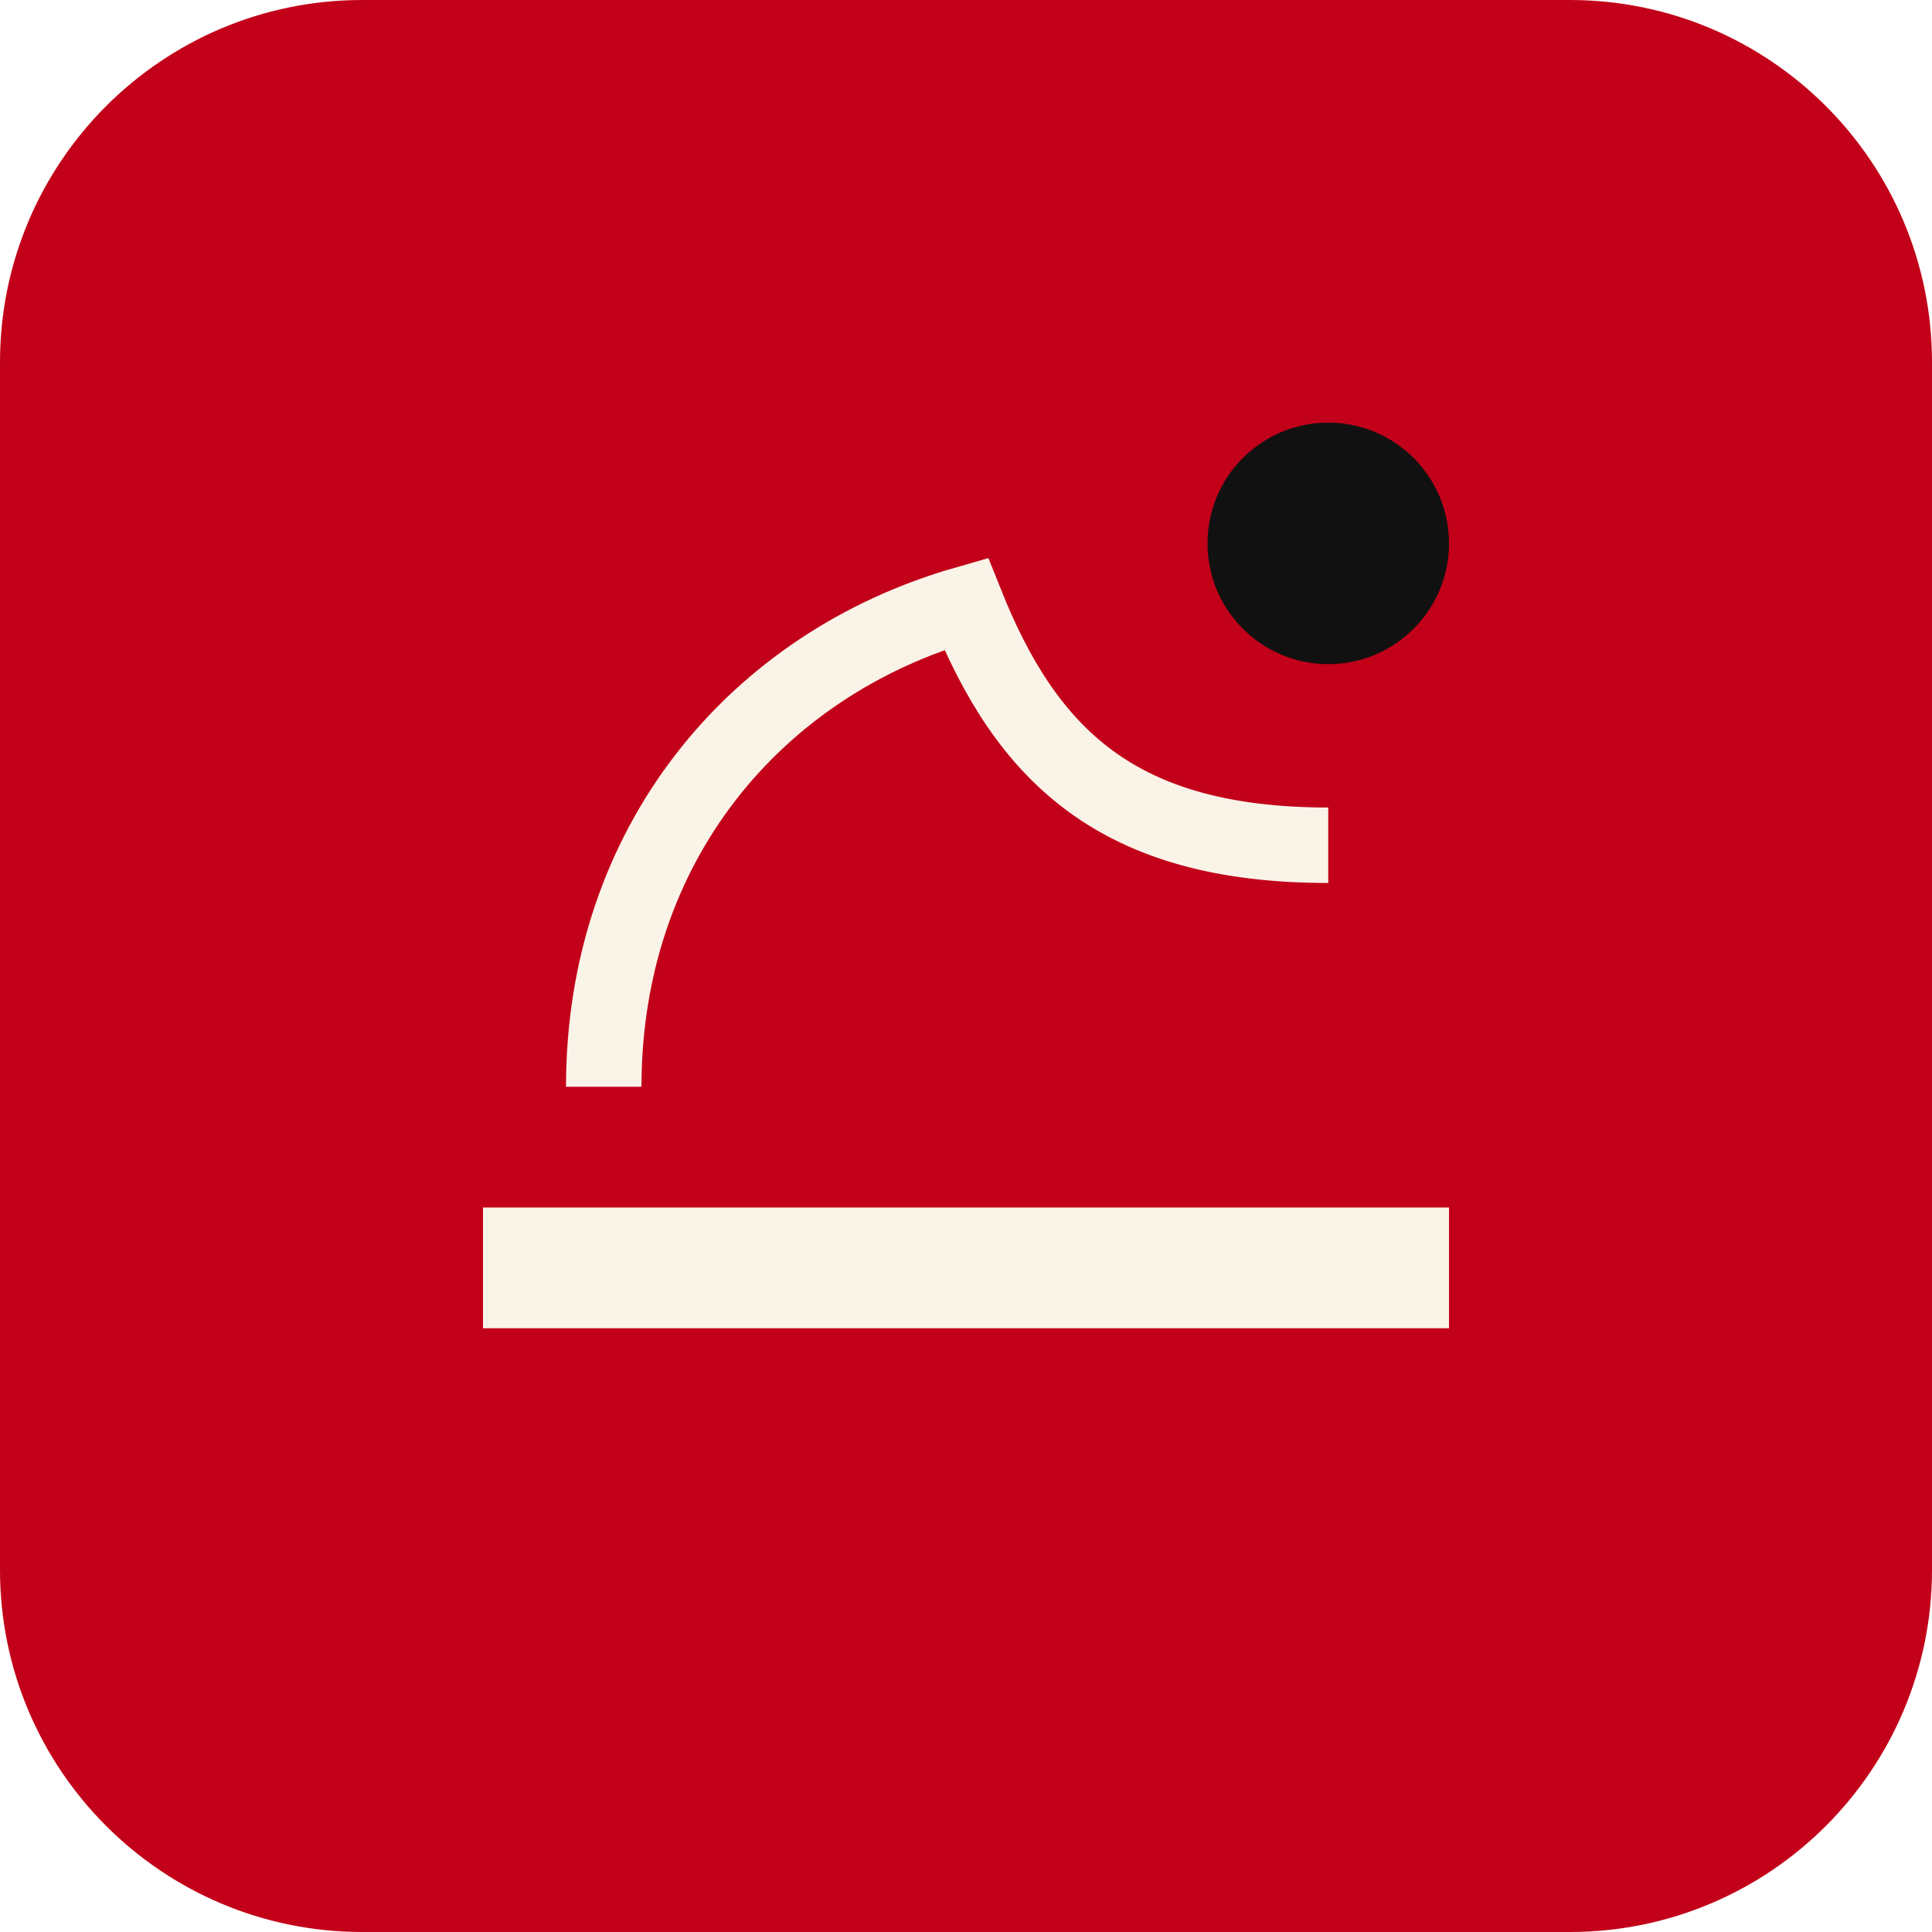
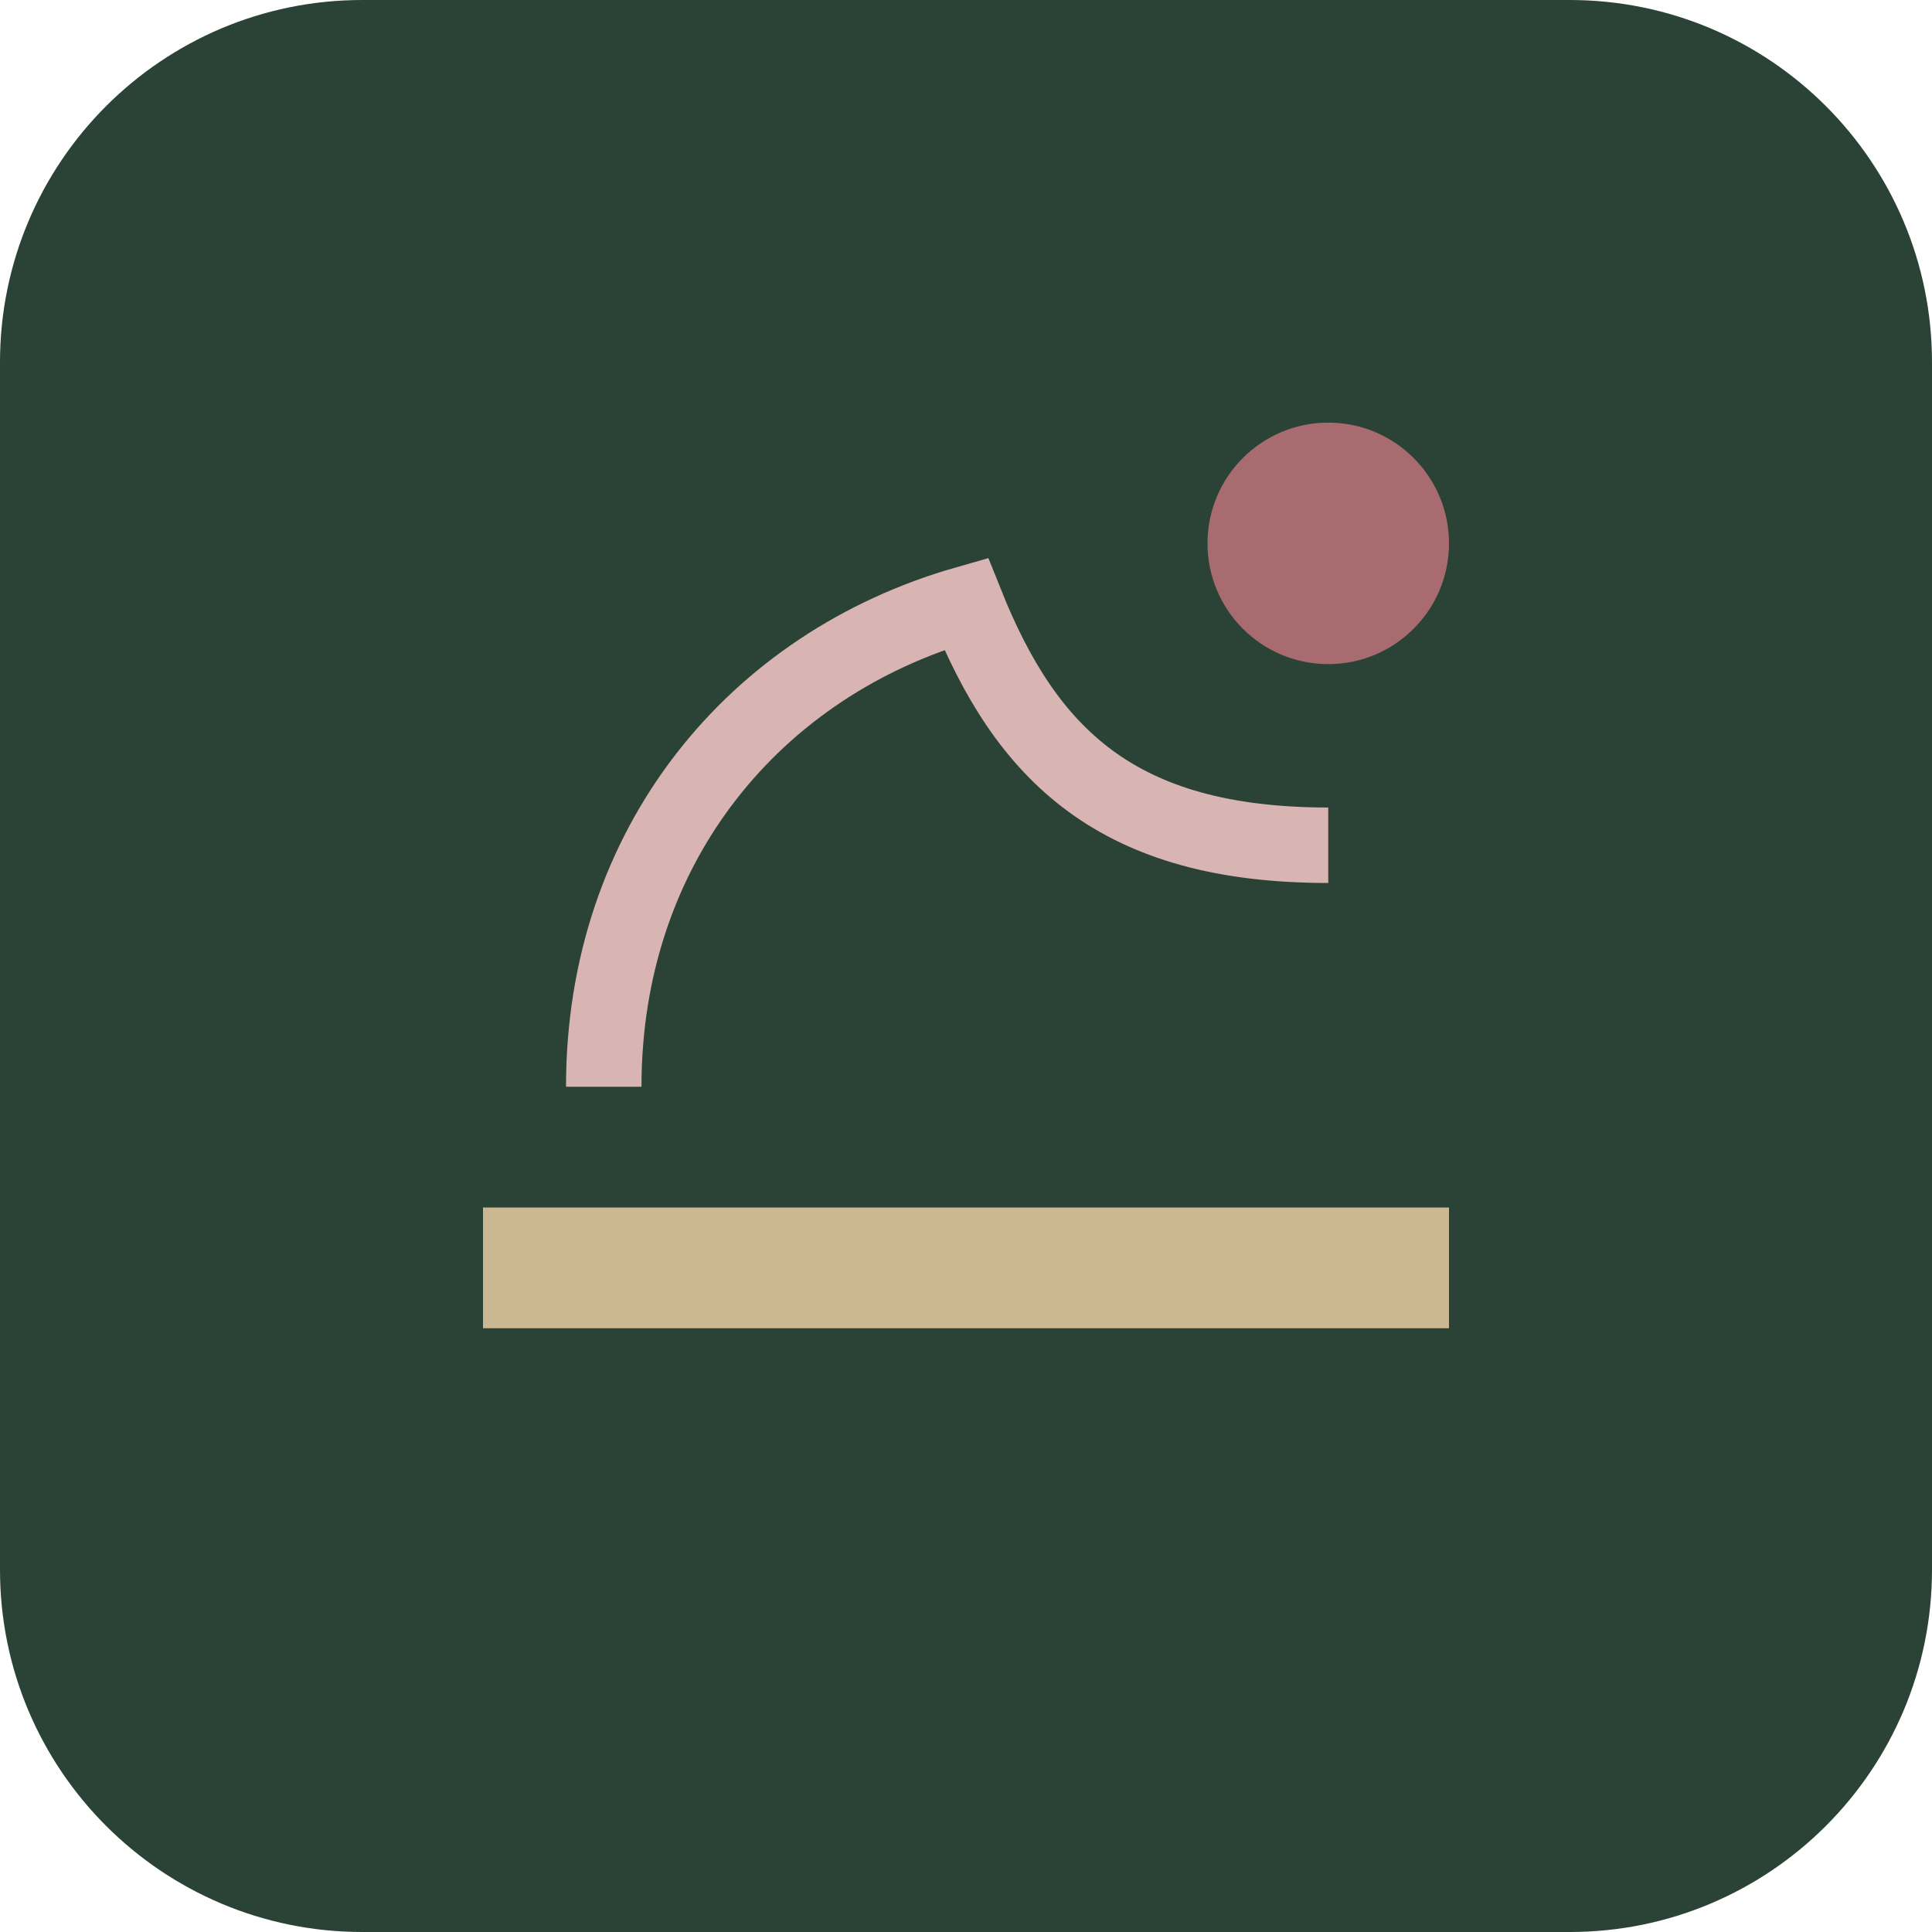
<svg xmlns="http://www.w3.org/2000/svg" viewBox="0 0 64 64" fill="none">
-   <rect width="64" height="64" rx="12" fill="#C20019" />
-   <path d="M16 40h32v4H16z" fill="#FAF3E8" />
-   <path d="M20 36c0-8 5-14 12-16 2 5 5 8 12 8" stroke="#FAF3E8" stroke-width="2.5" fill="none" />
-   <circle cx="44" cy="18" r="4" fill="#111111" />
+   <rect width="64" height="64" rx="12" fill="#2A4336" />
+   <path d="M16 40h32v4H16z" fill="#CBB892" />
+   <path d="M20 36c0-8 5-14 12-16 2 5 5 8 12 8" stroke="#D8B4B2" stroke-width="2.5" fill="none" />
+   <circle cx="44" cy="18" r="4" fill="#A86B6F" />
</svg>
